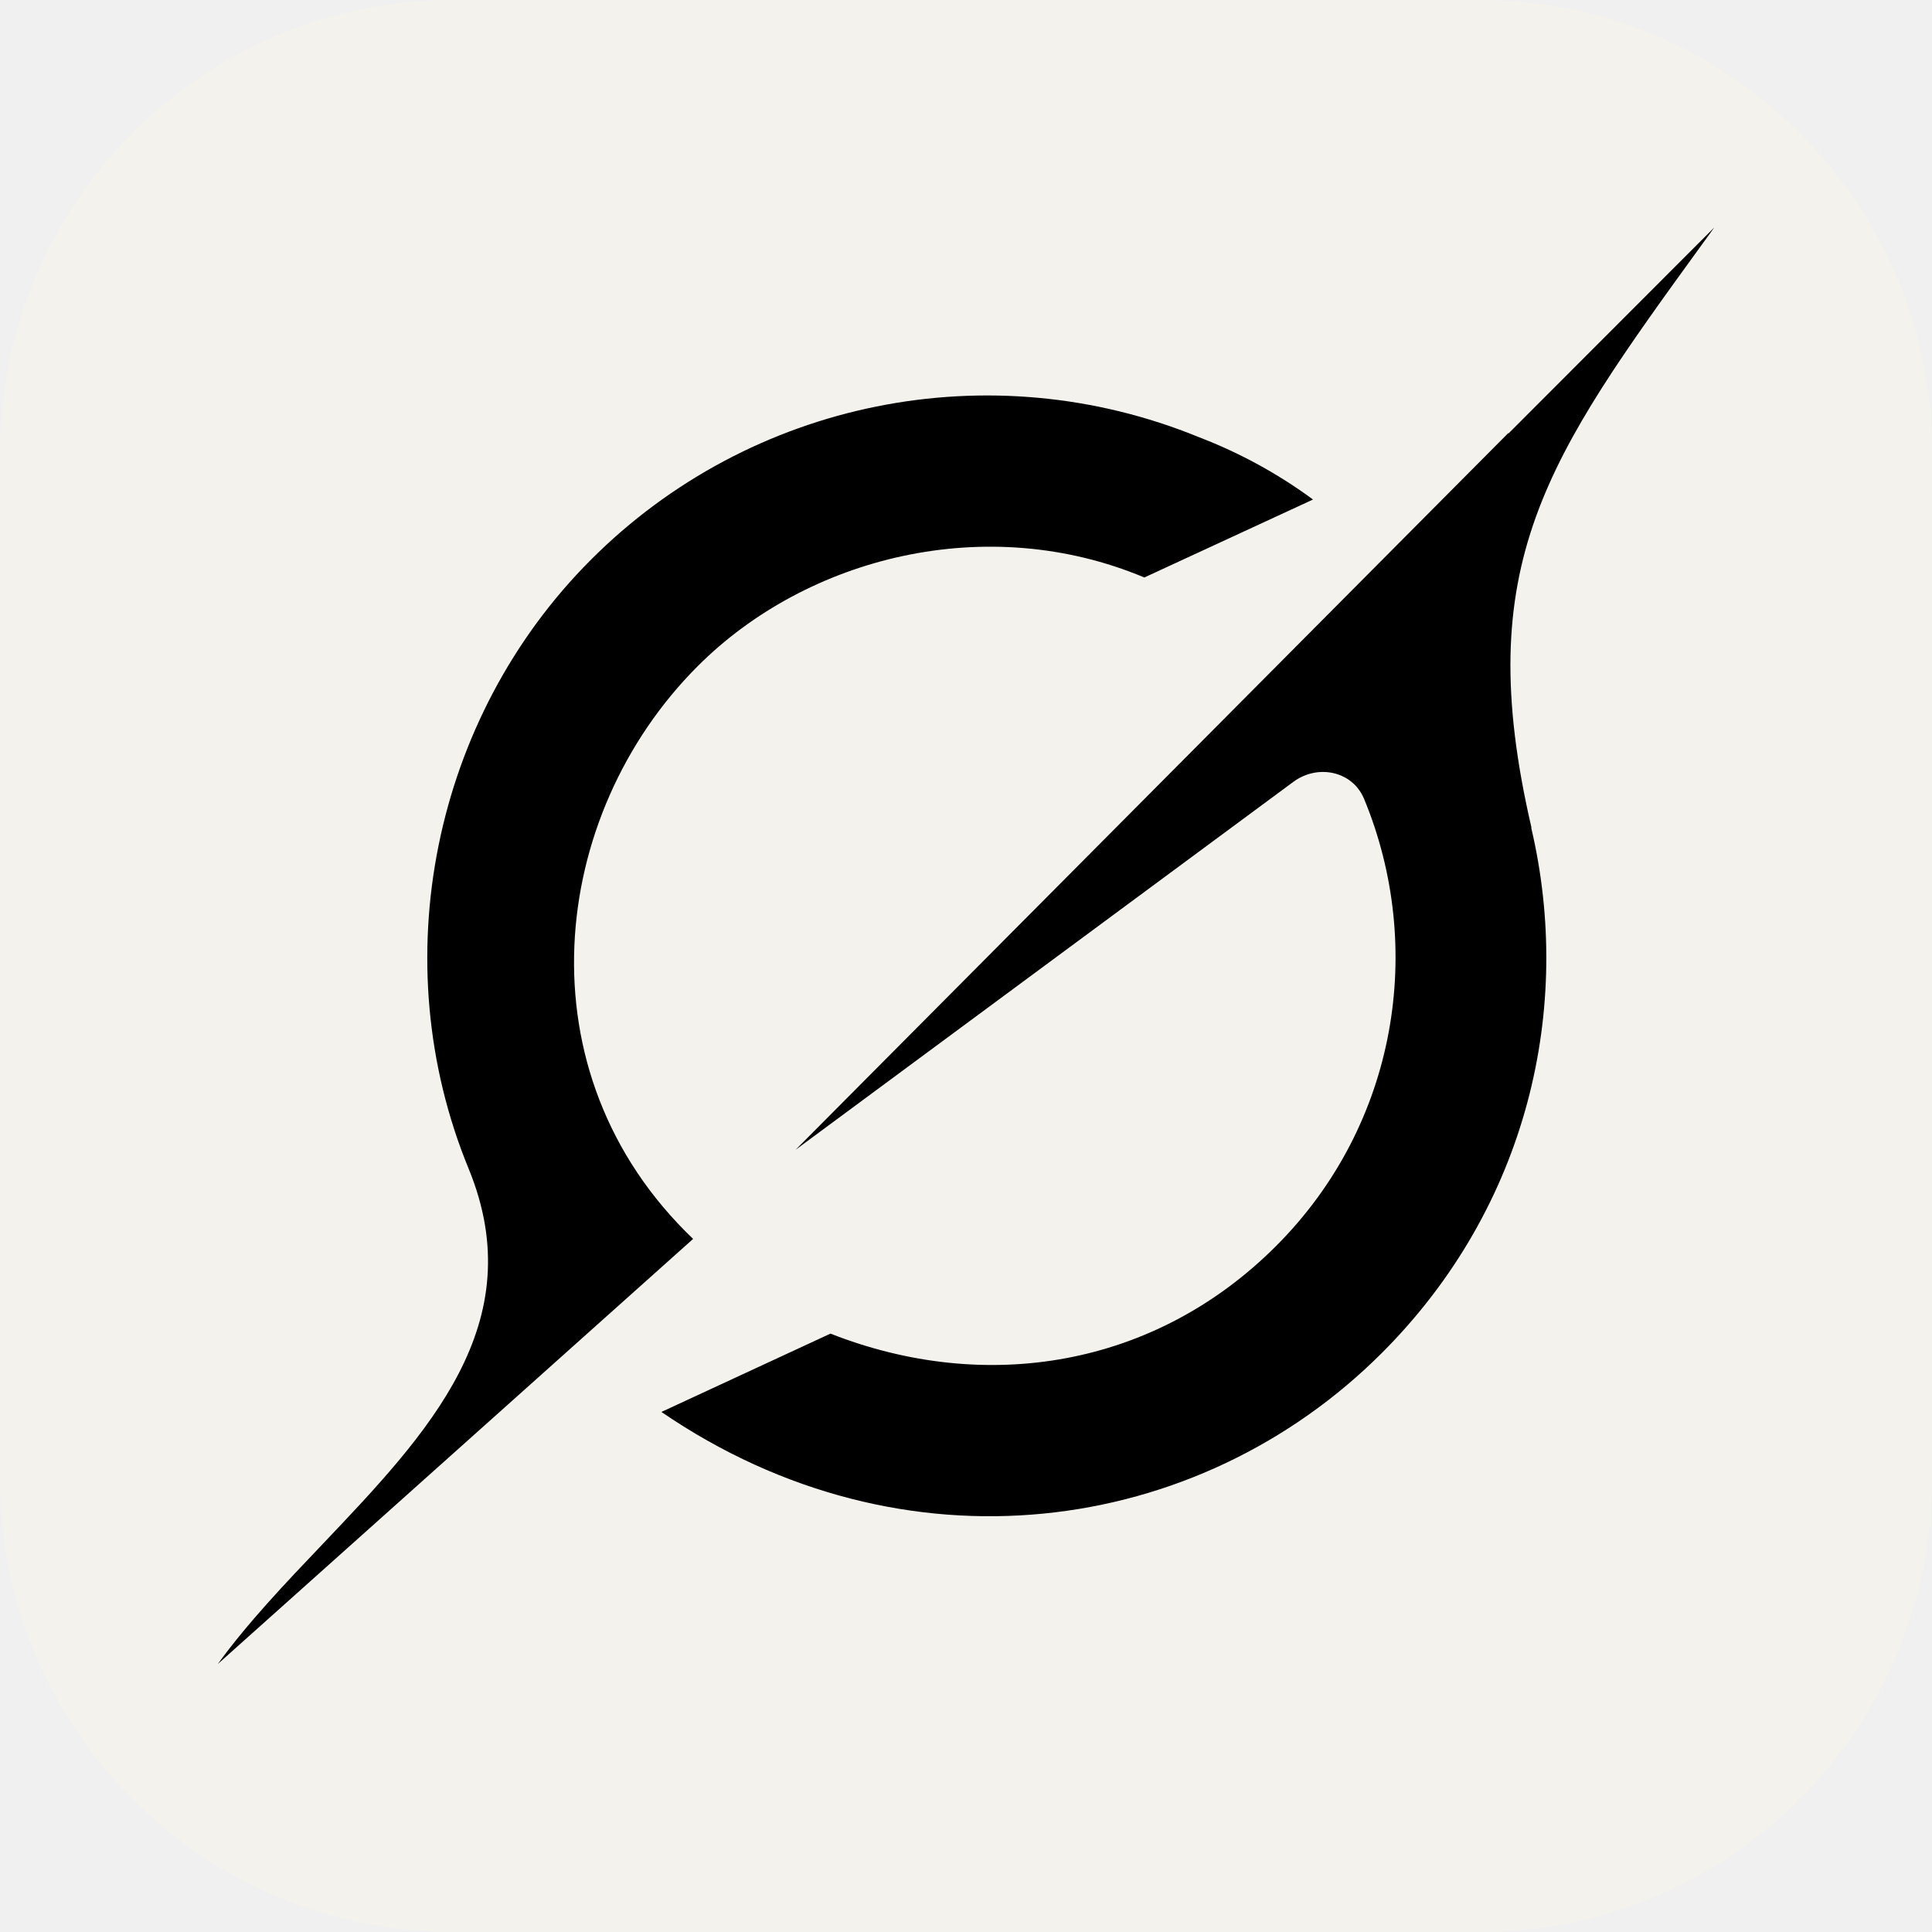
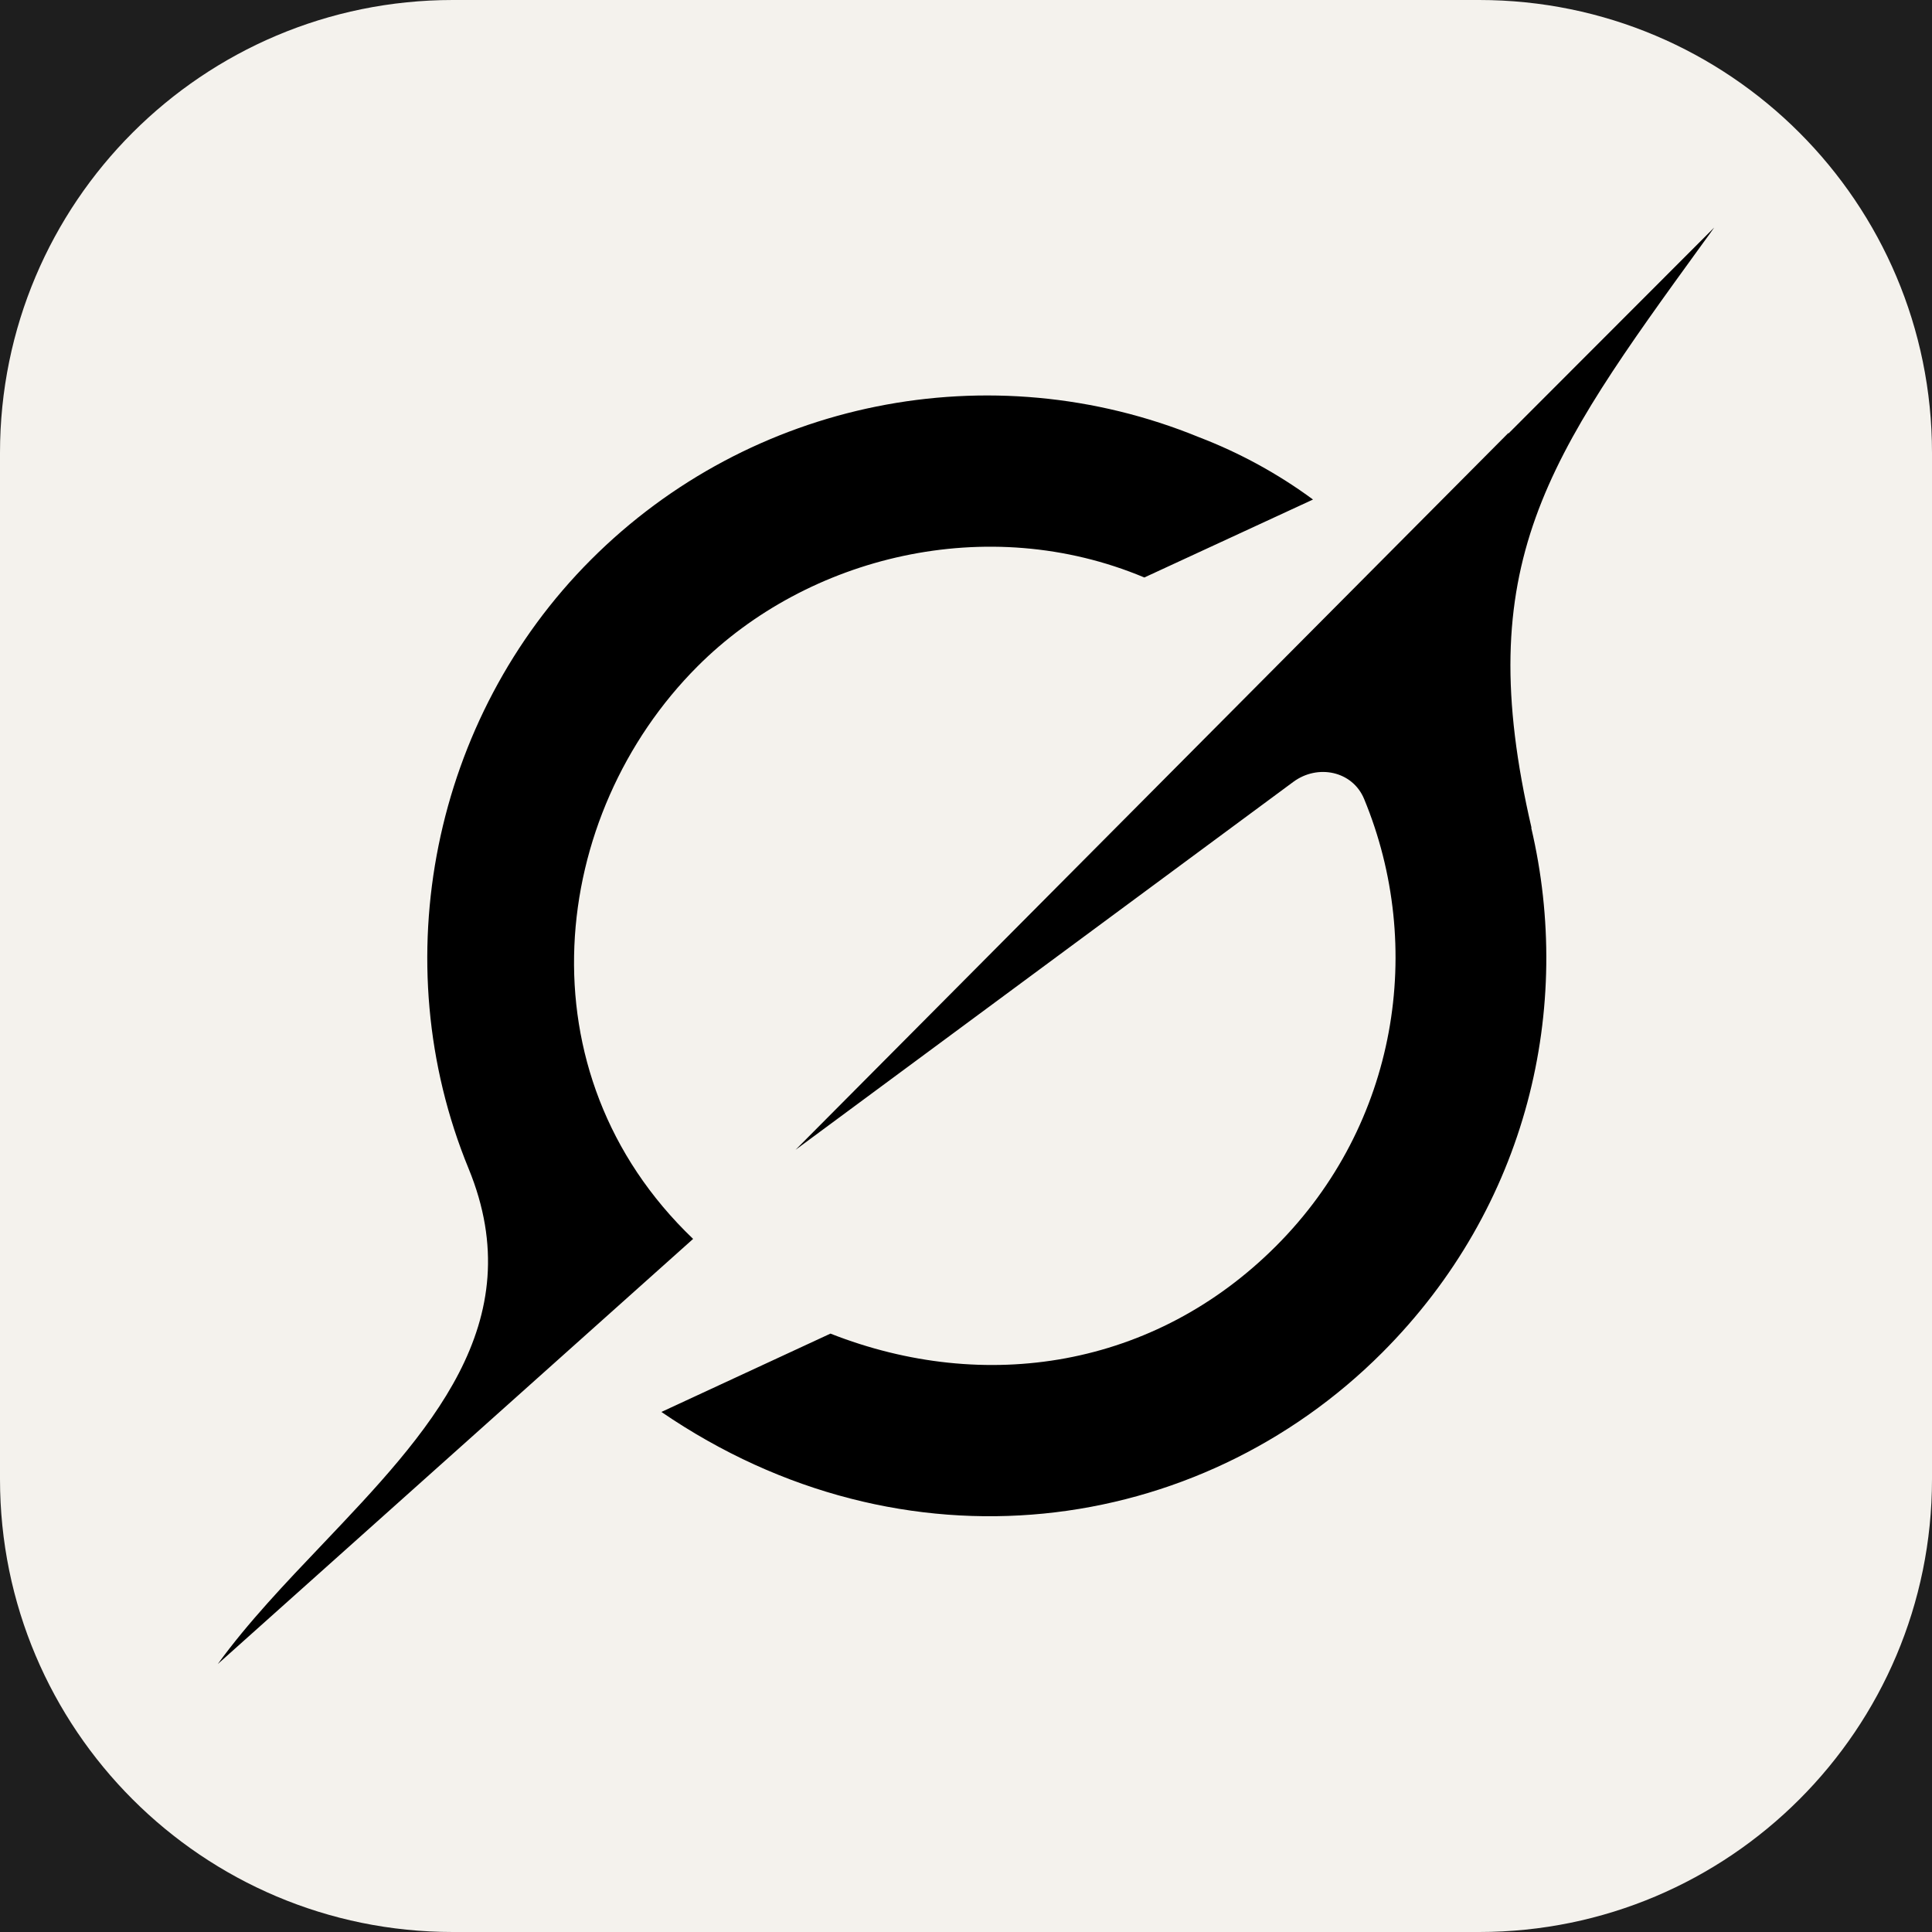
- <svg xmlns="http://www.w3.org/2000/svg" id="Layer_1" version="1.1" viewBox="0 0 256 256">
+ <svg xmlns="http://www.w3.org/2000/svg" width="256" height="256" viewBox="0 0 256 256" fill="none">
+   <rect width="256" height="256" fill="#1E1E1E" />
+   <g clip-path="url(#clip0_0_1)">
+     <path d="M196 0H60C26.863 0 0 26.863 0 60V196C0 229.137 26.863 256 60 256H196C229.137 256 256 229.137 256 196V60C256 26.863 229.137 0 196 0Z" fill="#F4F2ED" />
+     <path fill-rule="evenodd" clip-rule="evenodd" d="M105.45 152.33L171.36 103.61C174.59 101.21 179.21 102.15 180.75 105.86C188.85 125.43 185.23 148.94 169.1 165.09C152.98 181.23 130.54 184.77 110.04 176.71L87.64 187.09C119.77 209.07 158.78 203.64 183.16 179.22C202.5 159.85 208.49 133.46 202.89 109.66L202.94 109.72C194.82 74.76 204.94 60.78 225.66 32.2C226.16 31.52 226.65 30.85 227.14 30.15L199.87 57.45V57.37L105.42 152.35M91.84 164.16C68.77 142.1 72.76 107.97 92.43 88.29C106.98 73.72 130.82 67.78 151.63 76.52L173.98 66.19C169.34 62.77 164.25 59.99 158.87 57.93C131.2 46.6 99.43 53.01 78.3 74.17C57.37 95.12 50.79 127.34 62.09 154.84C70.53 175.39 56.7 189.92 42.76 204.59C37.81 209.79 32.85 214.99 28.86 220.49L91.81 164.19" fill="black" />
+   </g>
  <defs>
-     <style>
-       .st0 {
-         fill: #f4f2ed;
-       }
- 
-       .st1 {
-         fill-rule: evenodd;
-       }
-     </style>
+     <clipPath id="clip0_0_1">
+       <rect width="256" height="256" fill="white" />
+     </clipPath>
  </defs>
-   <rect class="st0" width="256" height="256" rx="60" ry="60" />
-   <path class="st1" d="M105.45,152.33l65.91-48.72c3.23-2.4,7.85-1.46,9.39,2.25,8.1,19.57,4.48,43.08-11.65,59.23-16.12,16.14-38.56,19.68-59.06,11.62l-22.4,10.38c32.13,21.98,71.14,16.55,95.52-7.87,19.34-19.37,25.33-45.76,19.73-69.56l.05.06c-8.12-34.96,2-48.94,22.72-77.52.5-.68.99-1.35,1.48-2.05l-27.27,27.3v-.08l-94.45,94.98M91.84,164.16c-23.07-22.06-19.08-56.19.59-75.87,14.55-14.57,38.39-20.51,59.2-11.77l22.35-10.33c-4.64-3.42-9.73-6.2-15.11-8.26-27.67-11.33-59.44-4.92-80.57,16.24-20.93,20.95-27.51,53.17-16.21,80.67,8.44,20.55-5.39,35.08-19.33,49.75-4.95,5.2-9.91,10.4-13.9,15.9l62.95-56.3" />
</svg>
